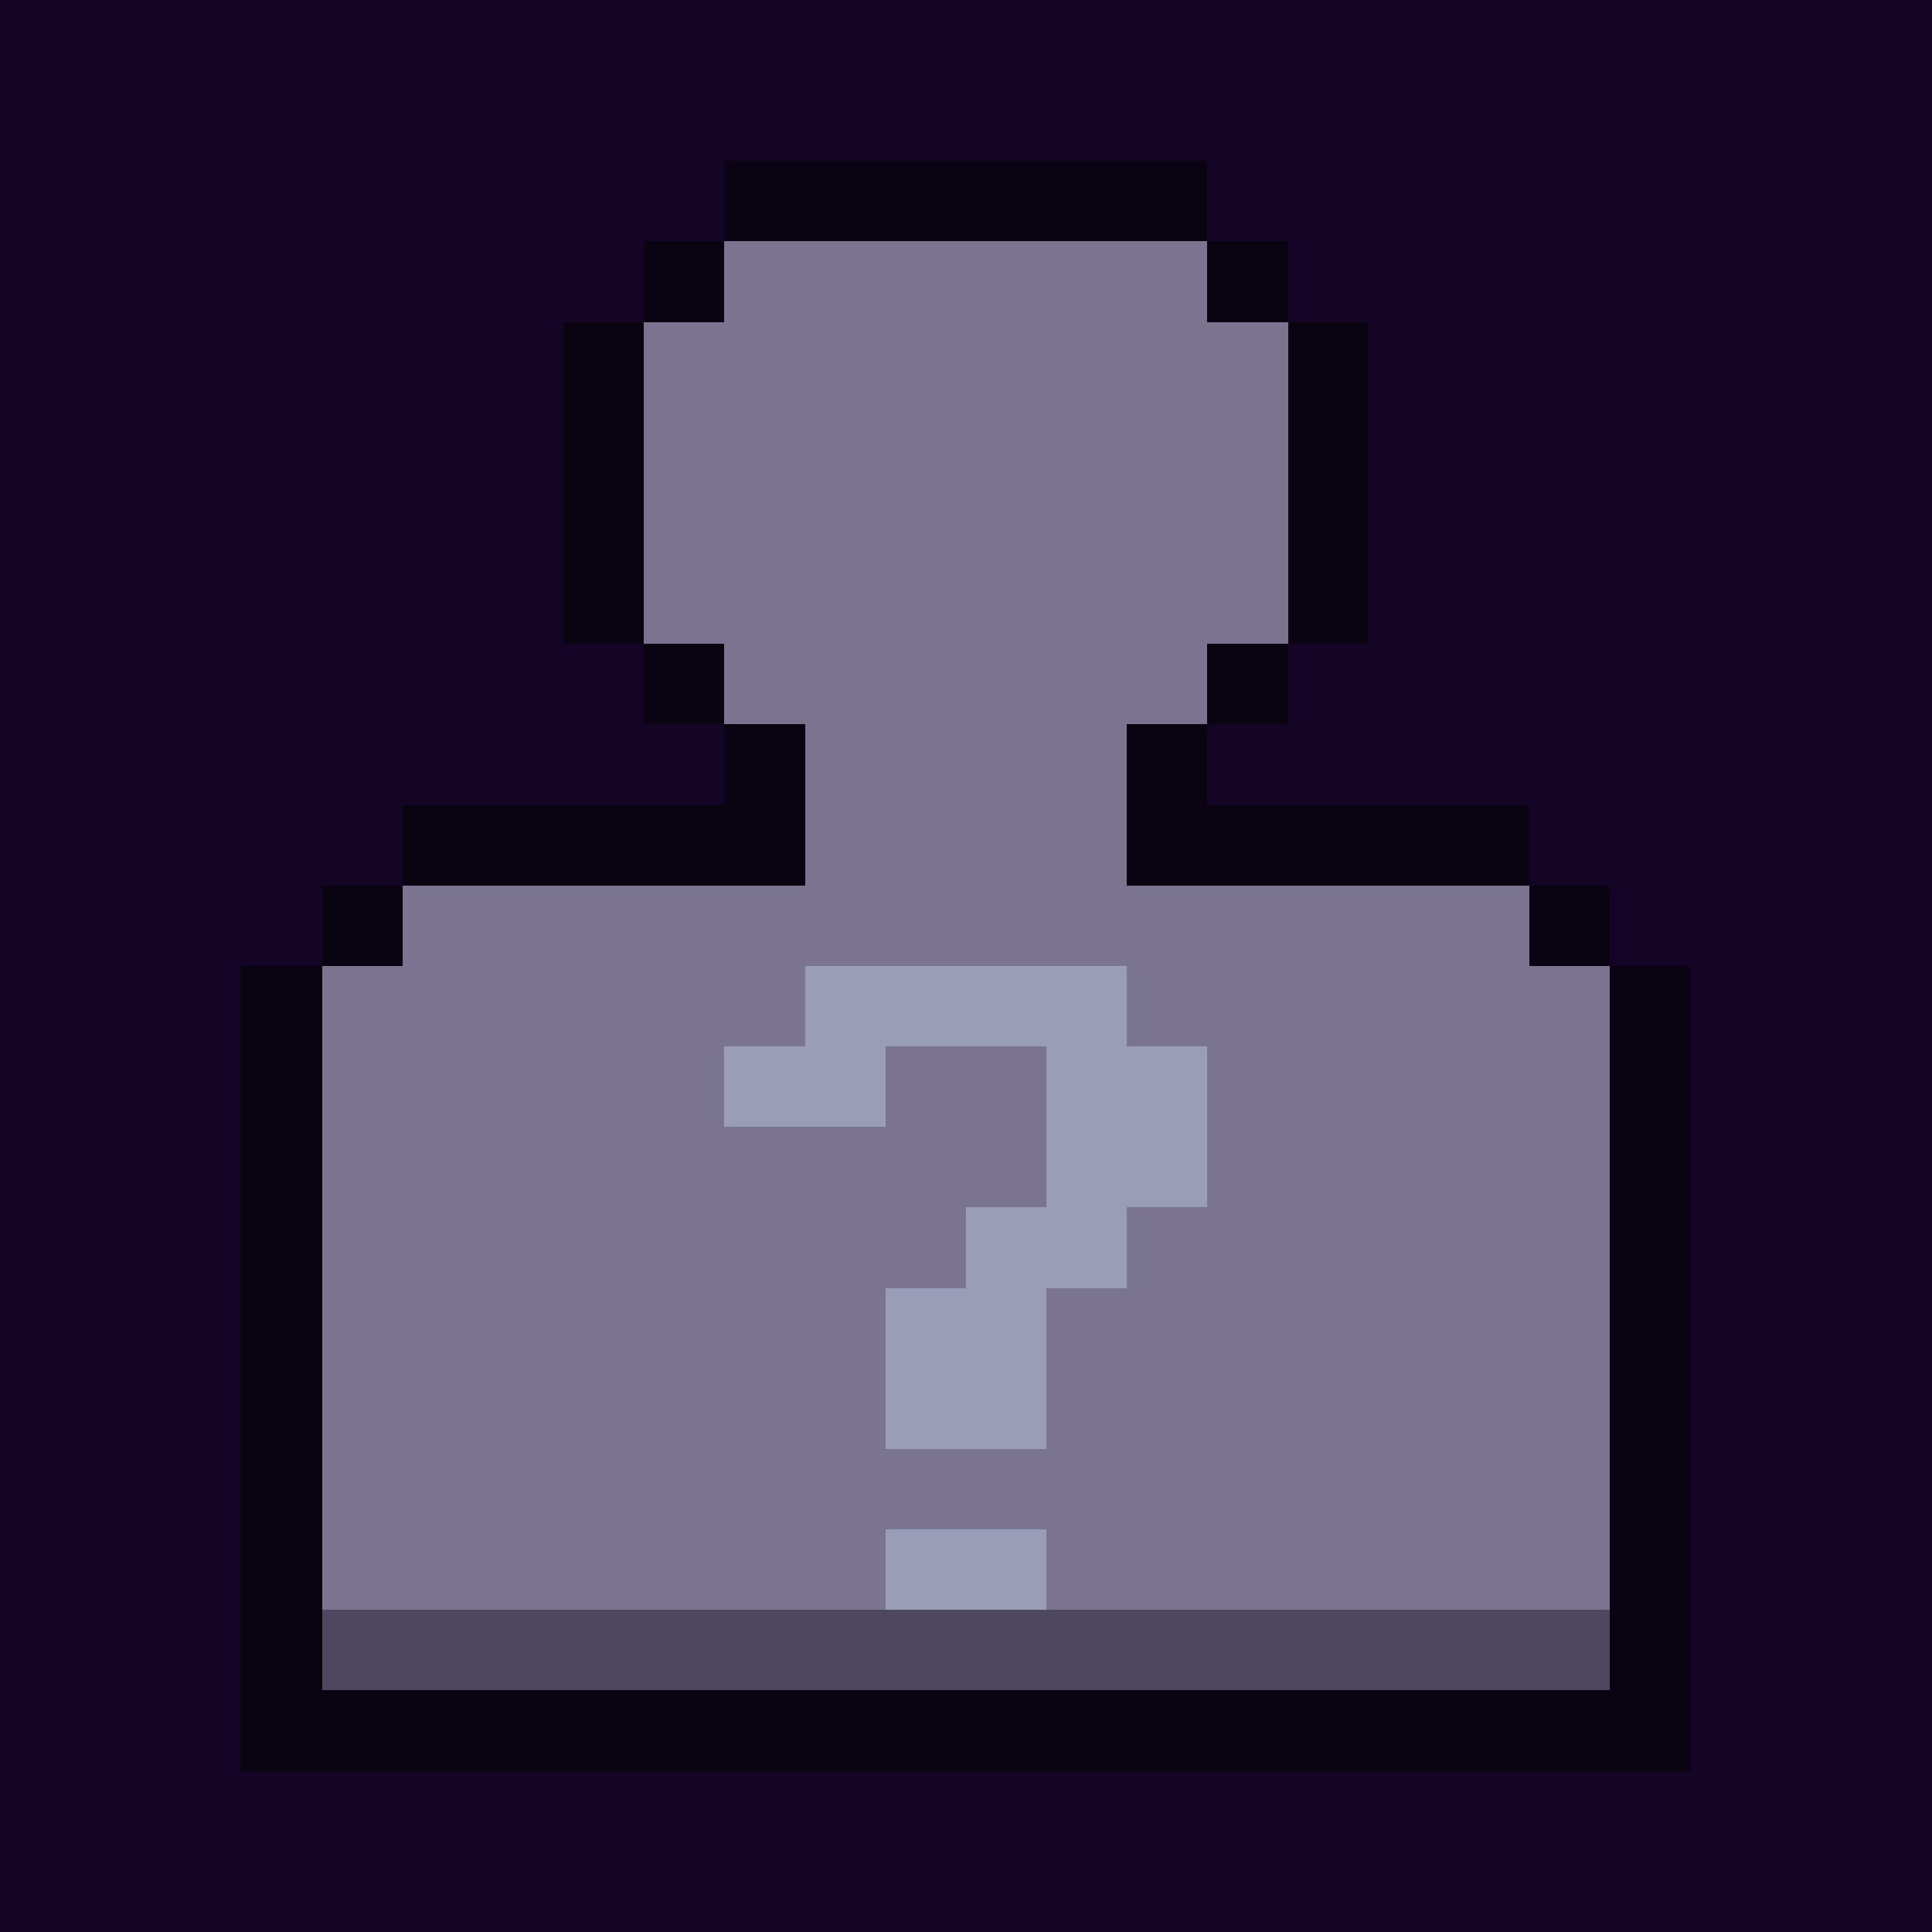
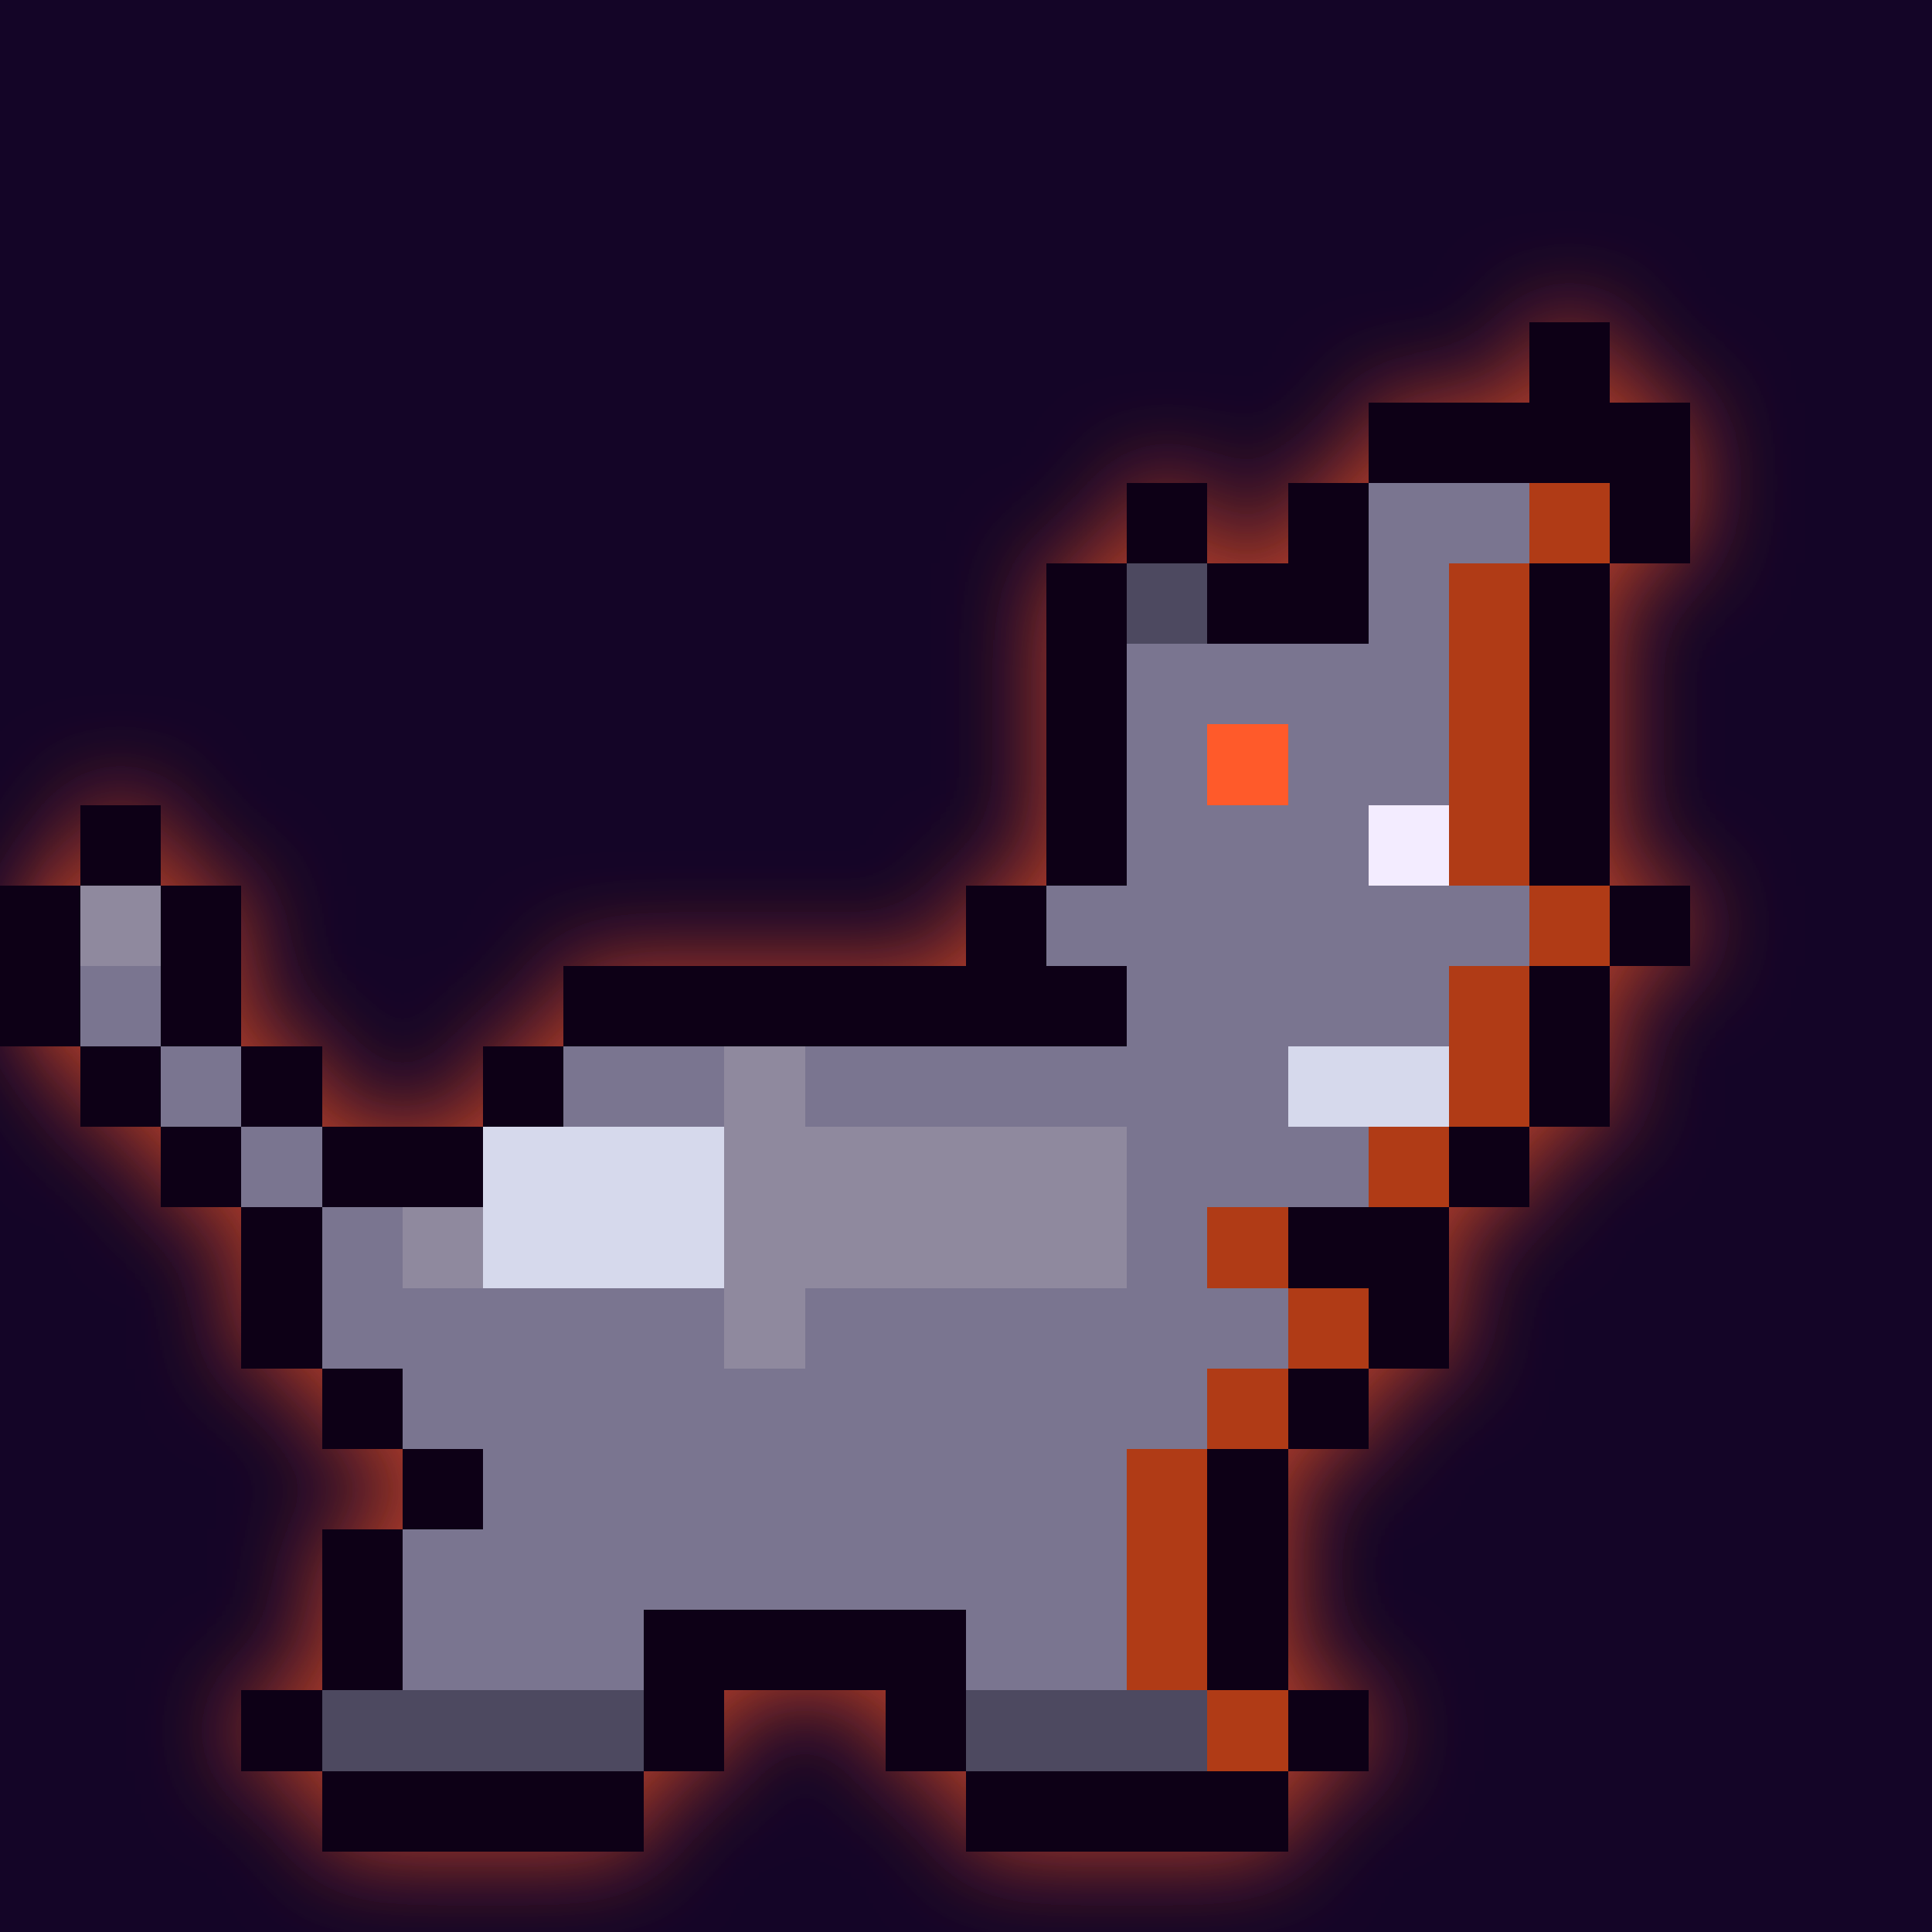
<svg xmlns="http://www.w3.org/2000/svg" width="96" height="96" viewBox="0 0 24 24" shape-rendering="crispEdges">
+   <filter id="glow-rougarou_pup" x="-20%" y="-20%" width="140%" height="140%">
+     <feDropShadow dx="0" dy="0" stdDeviation="0.6" flood-color="#ff5a2b" flood-opacity="0.75" />
+   </filter>
  <rect width="24" height="24" fill="#140527" />
-   <path fill="#0a0412" d="M9 2h6v1h-6zM8 3h1v1h-1zM15 3h1v1h-1zM7 4h1v1h-1zM16 4h1v1h-1zM7 5h1v1h-1zM16 5h1v1h-1zM7 6h1v1h-1zM16 6h1v1h-1zM7 7h1v1h-1zM16 7h1v1h-1zM8 8h1v1h-1zM15 8h1v1h-1zM9 9h1v1h-1zM14 9h1v1h-1zM5 10h5v1h-5zM14 10h5v1h-5zM4 11h1v1h-1zM19 11h1v1h-1zM3 12h1v1h-1zM20 12h1v1h-1zM3 13h1v1h-1zM20 13h1v1h-1zM3 14h1v1h-1zM20 14h1v1h-1zM3 15h1v1h-1zM20 15h1v1h-1zM3 16h1v1h-1zM20 16h1v1h-1zM3 17h1v1h-1zM20 17h1v1h-1zM3 18h1v1h-1zM20 18h1v1h-1zM3 19h1v1h-1zM20 19h1v1h-1zM3 20h1v1h-1zM20 20h1v1h-1zM3 21h18v1h-18z" />
-   <path fill="#7a7490" d="M9 3h6v1h-6zM8 4h8v1h-8zM8 5h8v1h-8zM8 6h8v1h-8zM8 7h8v1h-8zM9 8h6v1h-6zM10 9h4v1h-4zM10 10h4v1h-4zM5 11h14v1h-14zM4 12h6v1h-6zM14 12h6v1h-6zM4 13h5v1h-5zM11 13h2v1h-2zM15 13h5v1h-5zM4 14h9v1h-9zM15 14h5v1h-5zM4 15h8v1h-8zM14 15h6v1h-6zM4 16h7v1h-7zM13 16h7v1h-7zM4 17h7v1h-7zM13 17h7v1h-7zM4 18h16v1h-16zM4 19h7v1h-7zM13 19h7v1h-7z" />
-   <path fill="#9a9db8" d="M10 12h4v1h-4zM9 13h2v1h-2zM13 13h2v1h-2zM13 14h2v1h-2zM12 15h2v1h-2zM11 16h2v1h-2zM11 17h2v1h-2zM11 19h2v1h-2z" />
-   <path fill="#4d4860" d="M4 20h16v1h-16z" />
+   <g filter="url(#glow-rougarou_pup)">
+     <path fill="#0a0412" d="M19 4h1v1h-1zM17 5h4v1h-4zM14 6h1v1h-1zM16 6h1v1h-1zM20 6h1v1h-1zM13 7h1v1h-1zM15 7h2v1h-2zM19 7h1v1h-1zM13 8h1v1h-1zM19 8h1v1h-1zM13 9h1v1h-1zM19 9h1v1h-1zM1 10h1v1h-1zM13 10h1v1h-1zM19 10h1v1h-1zM0 11h1v1h-1zM2 11h1v1h-1zM12 11h1v1h-1zM20 11h1v1h-1zM0 12h1v1h-1zM2 12h1v1h-1zM7 12h7v1h-7zM19 12h1v1h-1zM1 13h1v1h-1zM3 13h1v1h-1zM6 13h1v1h-1zM19 13h1v1h-1zM2 14h1v1h-1zM4 14h2v1h-2zM18 14h1v1h-1zM3 15h1v1h-1zM16 15h2v1h-2zM3 16h1v1h-1zM17 16h1v1h-1zM4 17h1v1h-1zM16 17h1v1h-1zM5 18h1v1h-1zM15 18h1v1h-1zM4 19h1v1h-1zM15 19h1v1h-1zM4 20h1v1h-1zM8 20h4v1h-4zM15 20h1v1h-1zM3 21h1v1h-1zM8 21h1v1h-1zM11 21h1v1h-1zM16 21h1v1h-1zM4 22h4v1h-4zM12 22h4v1h-4z" />
+     <path fill="#7a7490" d="M17 6h2v1h-2zM17 7h1v1h-1zM14 8h4v1h-4zM14 9h1v1h-1zM16 9h2v1h-2zM14 10h3v1h-3zM13 11h6v1h-6zM1 12h1v1h-1zM14 12h4v1h-4zM2 13h1v1h-1zM7 13h2v1h-2zM10 13h6v1h-6zM3 14h1v1h-1zM14 14h3v1h-3zM4 15h1v1h-1zM14 15h1v1h-1zM4 16h5v1h-5zM10 16h6v1h-6zM5 17h10v1h-10zM6 18h8v1h-8zM5 19h9v1h-9zM5 20h3v1h-3zM12 20h2v1h-2z" />
+     <path fill="#b03a16" d="M19 6h1v1h-1zM18 7h1v1h-1zM18 8h1v1h-1zM18 9h1v1h-1zM18 10h1v1h-1zM19 11h1v1h-1zM18 12h1v1h-1zM18 13h1v1h-1zM17 14h1v1h-1zM15 15h1v1h-1zM16 16h1v1h-1zM15 17h1v1h-1zM14 18h1v1h-1zM14 19h1v1h-1zM14 20h1v1h-1zM15 21h1v1h-1z" />
+     <path fill="#4d4860" d="M14 7h1v1h-1zM4 21h4v1h-4zM12 21h3v1h-3z" />
+     <path fill="#ff5a2b" d="M15 9h1v1h-1z" />
+     <path fill="#f3ecff" d="M17 10h1v1h-1z" />
+     <path fill="#8f899e" d="M1 11h1v1h-1zM9 13h1v1h-1zM9 14h5v1h-5zM5 15h1v1h-1zM9 15h5v1h-5zM9 16h1v1h-1z" />
+     <path fill="#d6d9ec" d="M16 13h2v1h-2zM6 14h3v1h-3zM6 15h3v1h-3z" />
+   </g>
</svg>
